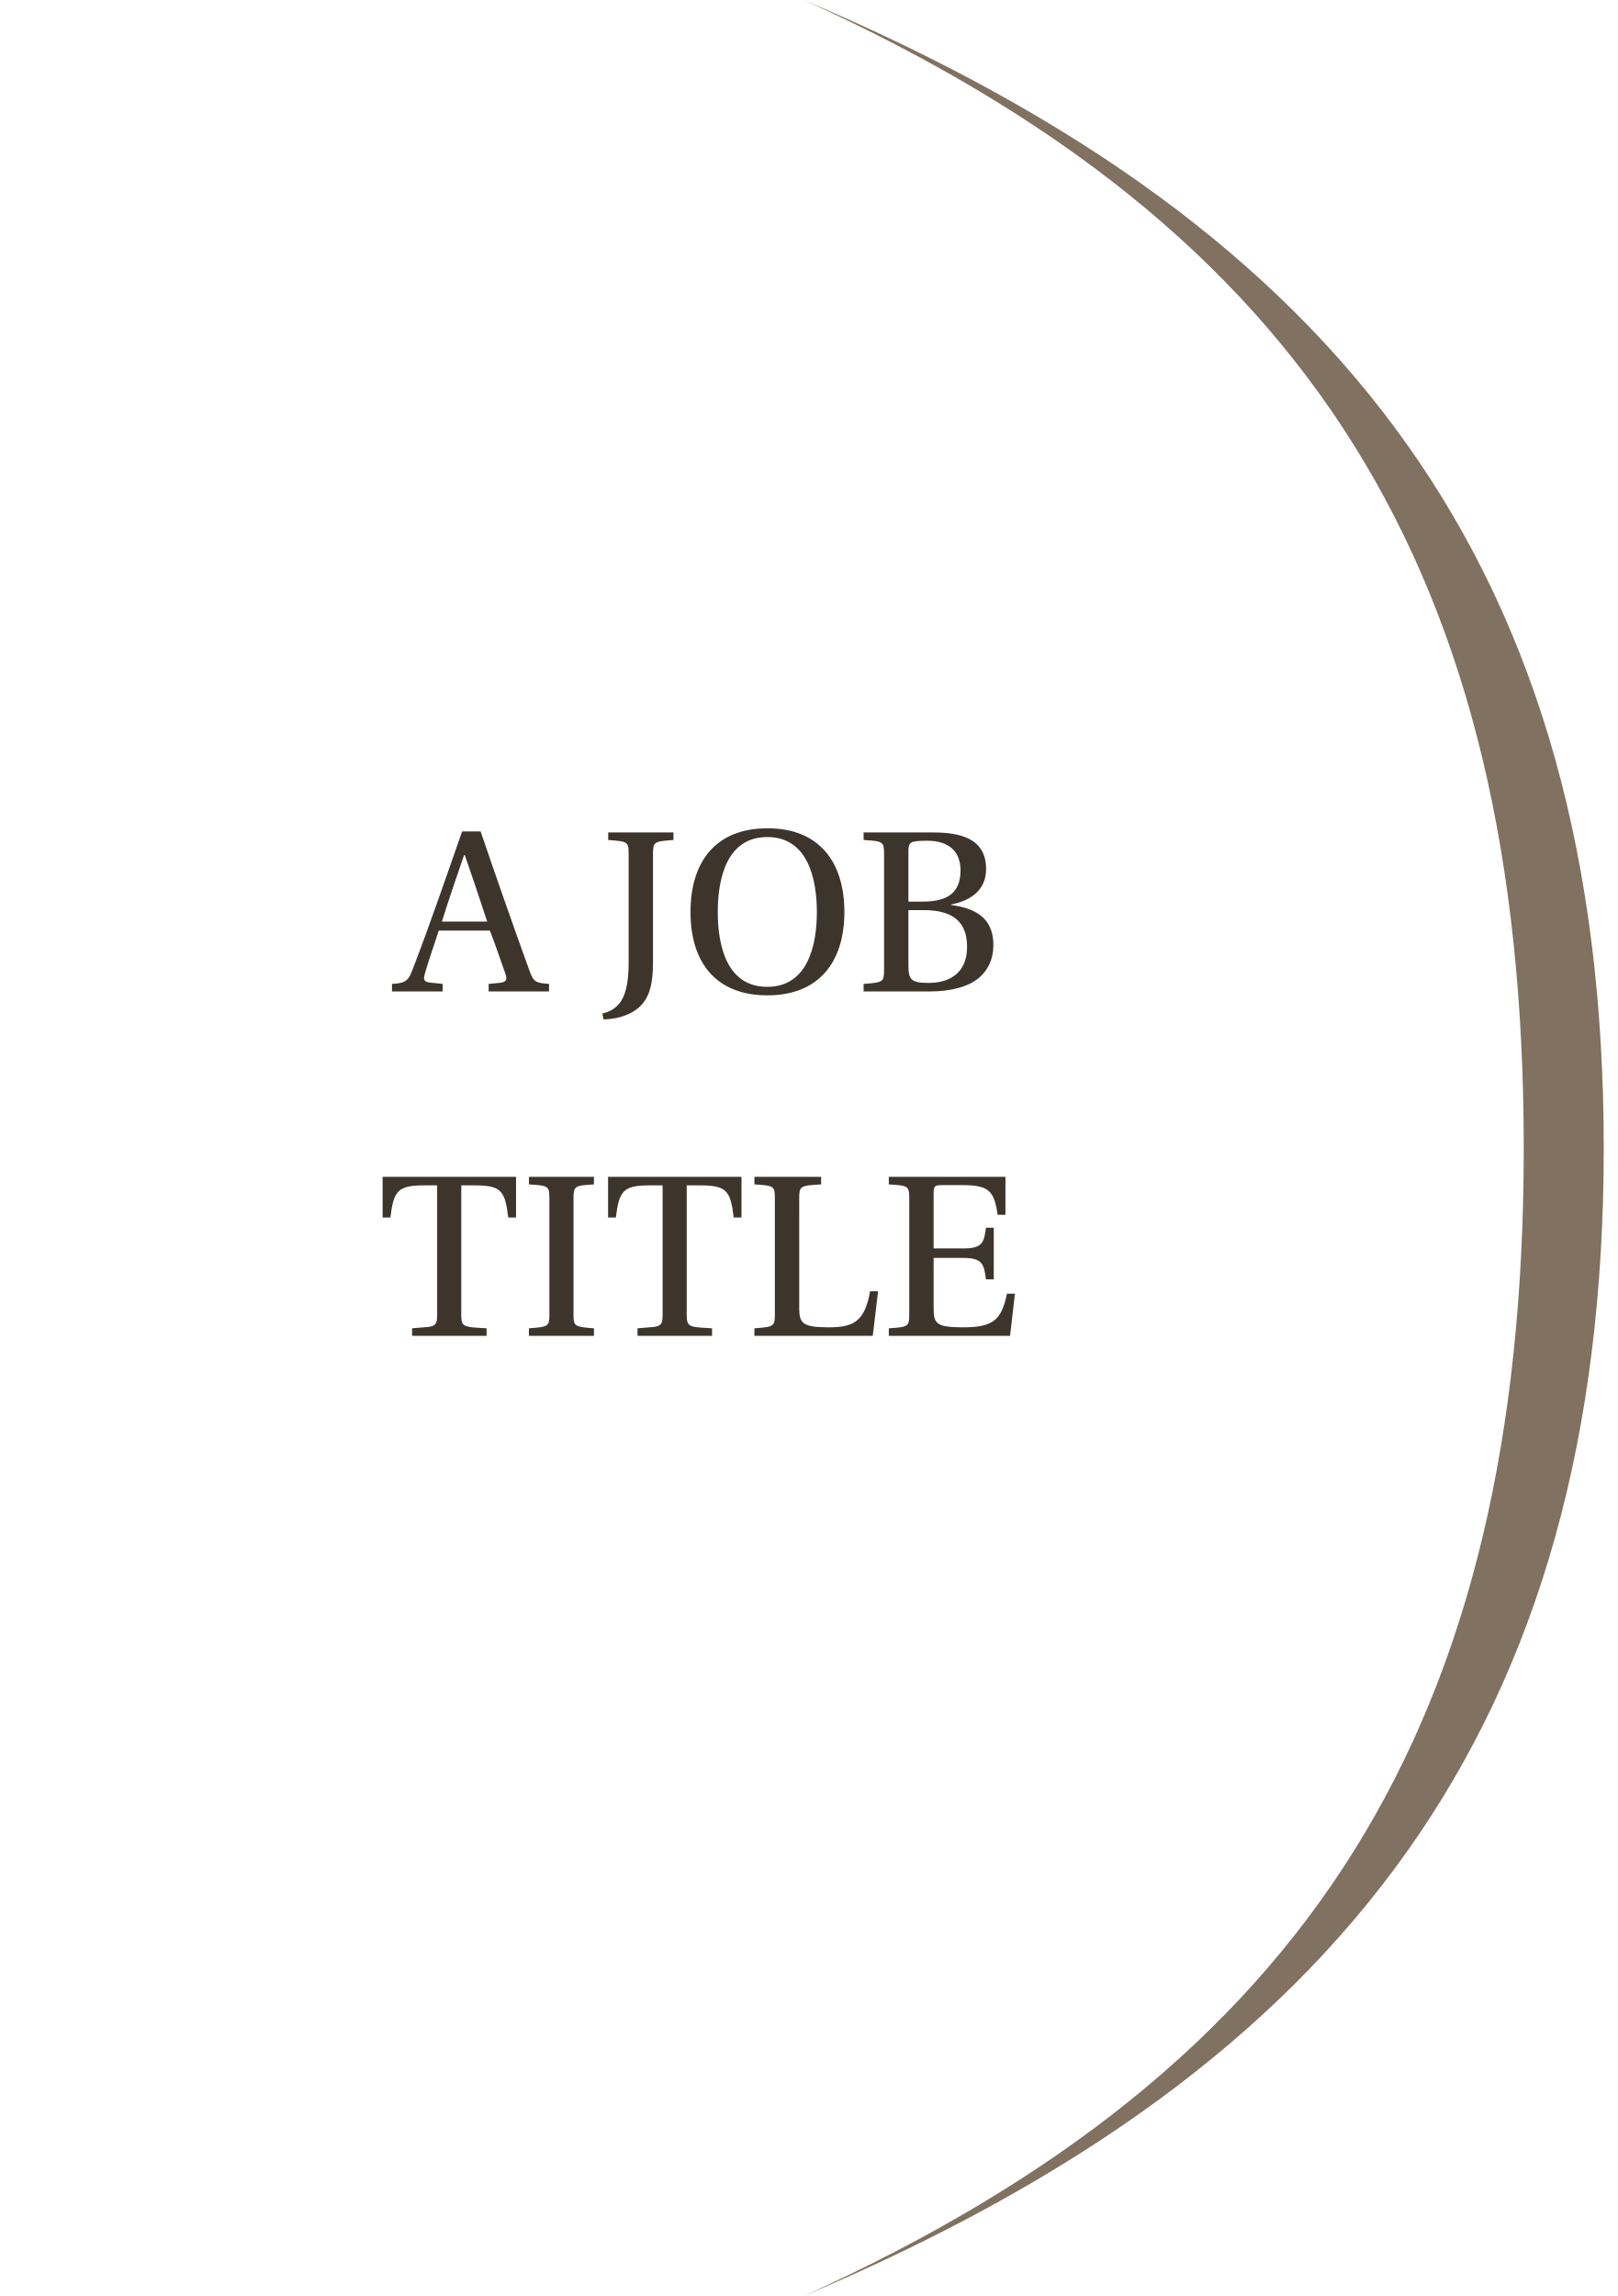
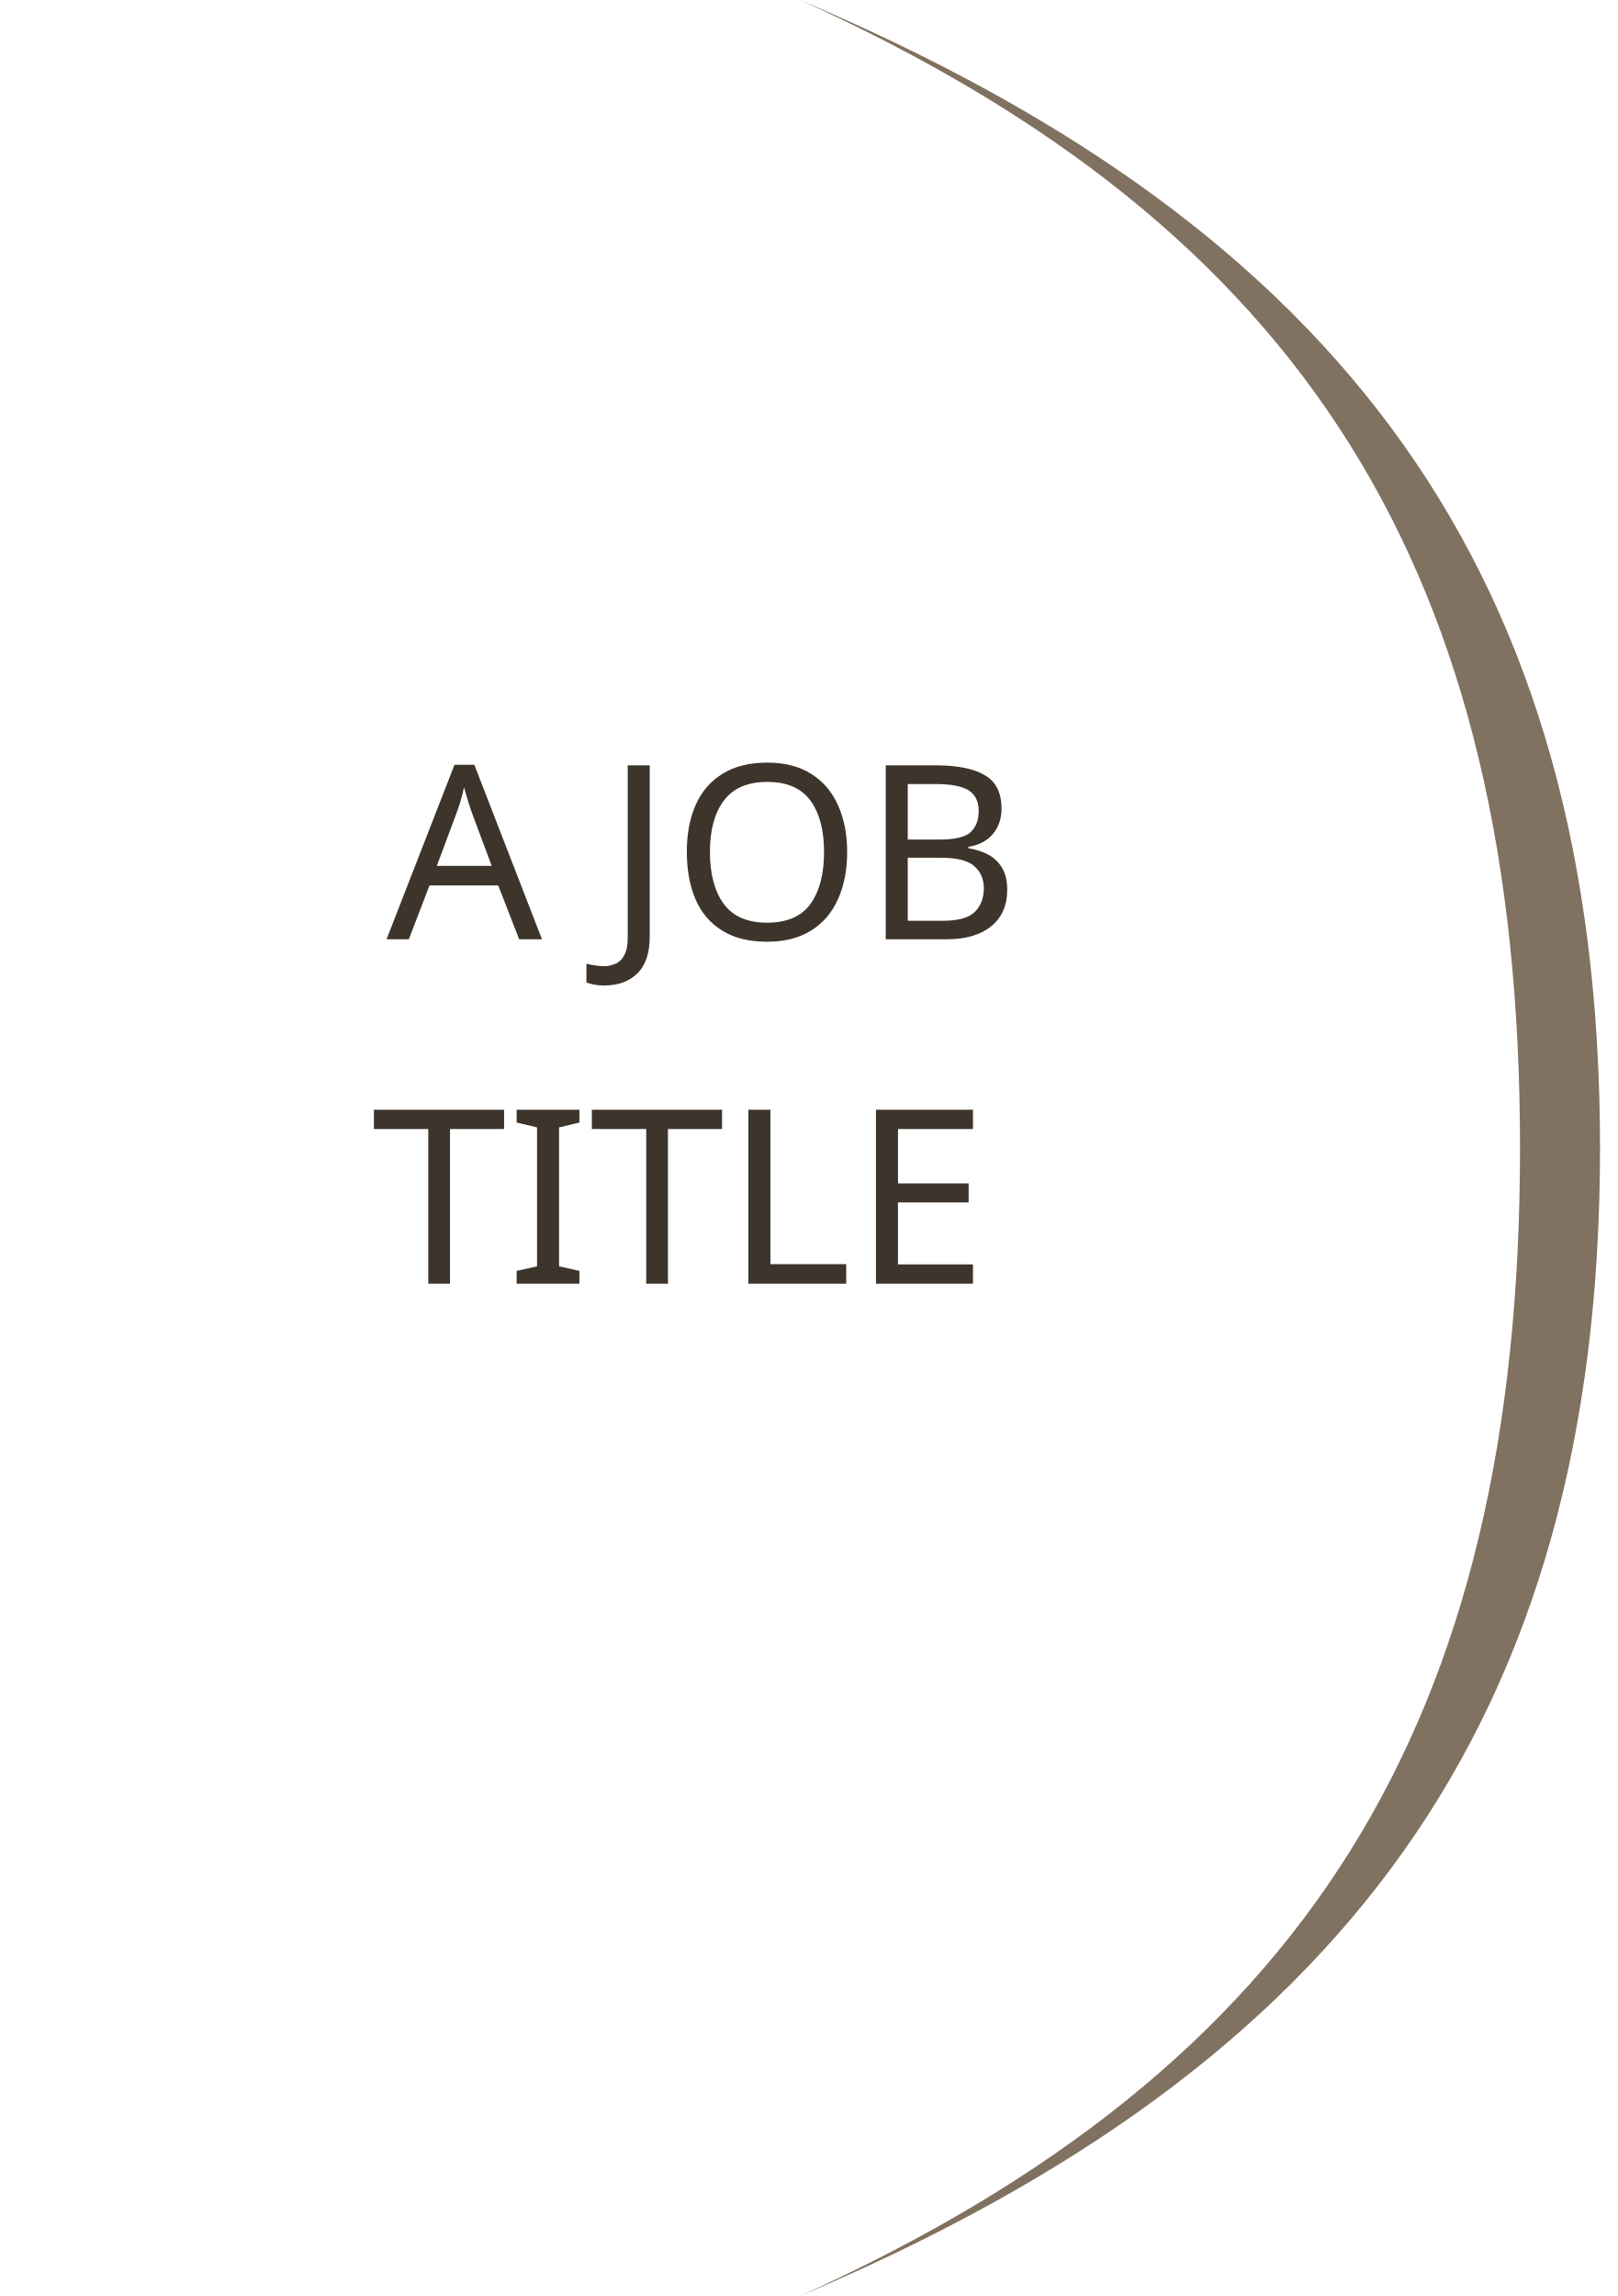
<svg xmlns="http://www.w3.org/2000/svg" width="93" height="132">
  <g fill="none" fill-rule="evenodd">
-     <path fill="#3D342B" fill-rule="nonzero" d="M25.451 57v-.434l-.686-.07c-.406-.042-.434-.182-.336-.518.224-.798.504-1.554.798-2.478h2.94c.182.448.658 1.806.882 2.45.14.378.07.518-.35.56l-.602.056V57h3.472v-.434c-.756-.056-.896-.098-1.134-.784a454.969 454.969 0 01-2.8-7.98h-1.064c-.896 2.562-1.862 5.376-2.814 7.854-.266.714-.392.868-1.218.91V57h2.912zm2.562-4.018h-2.604c.406-1.302.882-2.688 1.274-3.822h.042c.308.868.98 2.87 1.288 3.822zm6.692 5.628c.518-.028.938-.084 1.456-.322 1.19-.546 1.386-1.638 1.386-2.996v-6.16c0-.742.042-.756 1.176-.84v-.434h-3.752v.434c1.148.084 1.176.098 1.176.84v6.23c0 1.274-.224 1.946-.532 2.324-.294.35-.574.476-.98.588l.07.336zm9.422-1.386c2.968 0 4.424-1.932 4.424-4.788 0-2.87-1.442-4.816-4.41-4.816h-.014c-2.996 0-4.424 1.946-4.424 4.816 0 2.856 1.428 4.788 4.424 4.788zm-.014-.49c-2.324 0-2.842-2.366-2.842-4.298s.518-4.312 2.842-4.312h.014c2.31 0 2.842 2.38 2.842 4.312 0 1.932-.532 4.298-2.856 4.298zm9.324.266c1.204 0 2.226-.252 2.856-.784.504-.434.826-1.05.826-1.89 0-1.638-1.162-2.128-2.436-2.296v-.028c1.26-.252 2.016-.91 2.016-2.044 0-1.806-1.568-2.1-3.08-2.1h-3.962v.434c1.148.07 1.176.098 1.176.84v6.594c0 .728-.028.756-1.176.84V57h3.78zm-.378-5.166h-.826v-2.842c0-.574.056-.644 1.022-.658.994-.014 1.974.364 1.974 1.708 0 1.316-.784 1.792-2.17 1.792zm.336 4.676c-1.022 0-1.162-.196-1.162-1.022v-3.164h.882c1.638 0 2.492.644 2.492 2.114 0 1.568-1.092 2.072-2.212 2.072zM27.978 76.8v-.434l-.672-.042c-.709-.052-.778-.191-.784-.693v-7.483h.77c1.526 0 1.75.308 1.932 1.848h.448v-2.338H22v2.338h.448c.182-1.526.42-1.848 1.932-1.848h.756v7.378c0 .574-.028.756-.77.784l-.672.056v.434h4.284zm6.174 0v-.434c-1.077-.08-1.17-.11-1.176-.736v-6.698c0-.742.042-.77 1.176-.84v-.434h-3.738v.434c1.148.07 1.176.098 1.176.84v6.594c0 .728-.028.756-1.176.84v.434h3.738zm6.79 0v-.434l-.672-.042c-.709-.052-.778-.191-.784-.693v-7.483h.77c1.526 0 1.75.308 1.932 1.848h.448v-2.338h-7.672v2.338h.448c.182-1.526.42-1.848 1.932-1.848h.756v7.378c0 .574-.028.756-.77.784l-.672.056v.434h4.284zm9.24 0l.308-2.562h-.462c-.308 1.792-1.008 2.072-2.394 2.072-1.449 0-1.664-.231-1.679-1.015l-.001-6.363c0-.742.028-.77 1.26-.84v-.434h-3.836v.434c1.148.07 1.176.098 1.176.84v6.594c0 .728-.028.756-1.176.84v.434h6.804zm7.896 0l.28-2.422h-.462c-.308 1.596-.896 1.932-2.548 1.932-1.462 0-1.652-.206-1.665-1.011l-.001-2.979h1.722c1.106 0 1.176.392 1.288 1.232h.448v-2.968h-.448c-.112.826-.182 1.19-1.288 1.19h-1.722V68.61c0-.42.056-.476.476-.476h1.204c1.512 0 1.806.35 2.002 1.708h.448v-2.184h-6.706v.434c1.148.07 1.176.098 1.176.84v6.594c0 .728-.028.77-1.176.84v.434h6.972z" />
-     <path fill="#807160" d="M87.614 66c0 33-12.266 52.8-41.4 66 31.213-13.2 46-33 46-66s-14.787-52.8-46-66c29.134 13.2 41.4 33 41.4 66z" />
+     <text fill="#3D342B" font-family="UtopiaStd-Capt, Utopia Std" font-size="14" transform="translate(21)">
+       <tspan x="1.227" y="54">A JOB</tspan>
+       <tspan x=".359" y="73.8">TITLE</tspan>
+     </text>
+     <path fill="#807160" d="M87.4 66c0 33-12.266 52.8-41.4 66 31.213-13.2 46-33 46-66S77.213 13.2 46 0c29.134 13.2 41.4 33 41.4 66z" />
  </g>
</svg>
